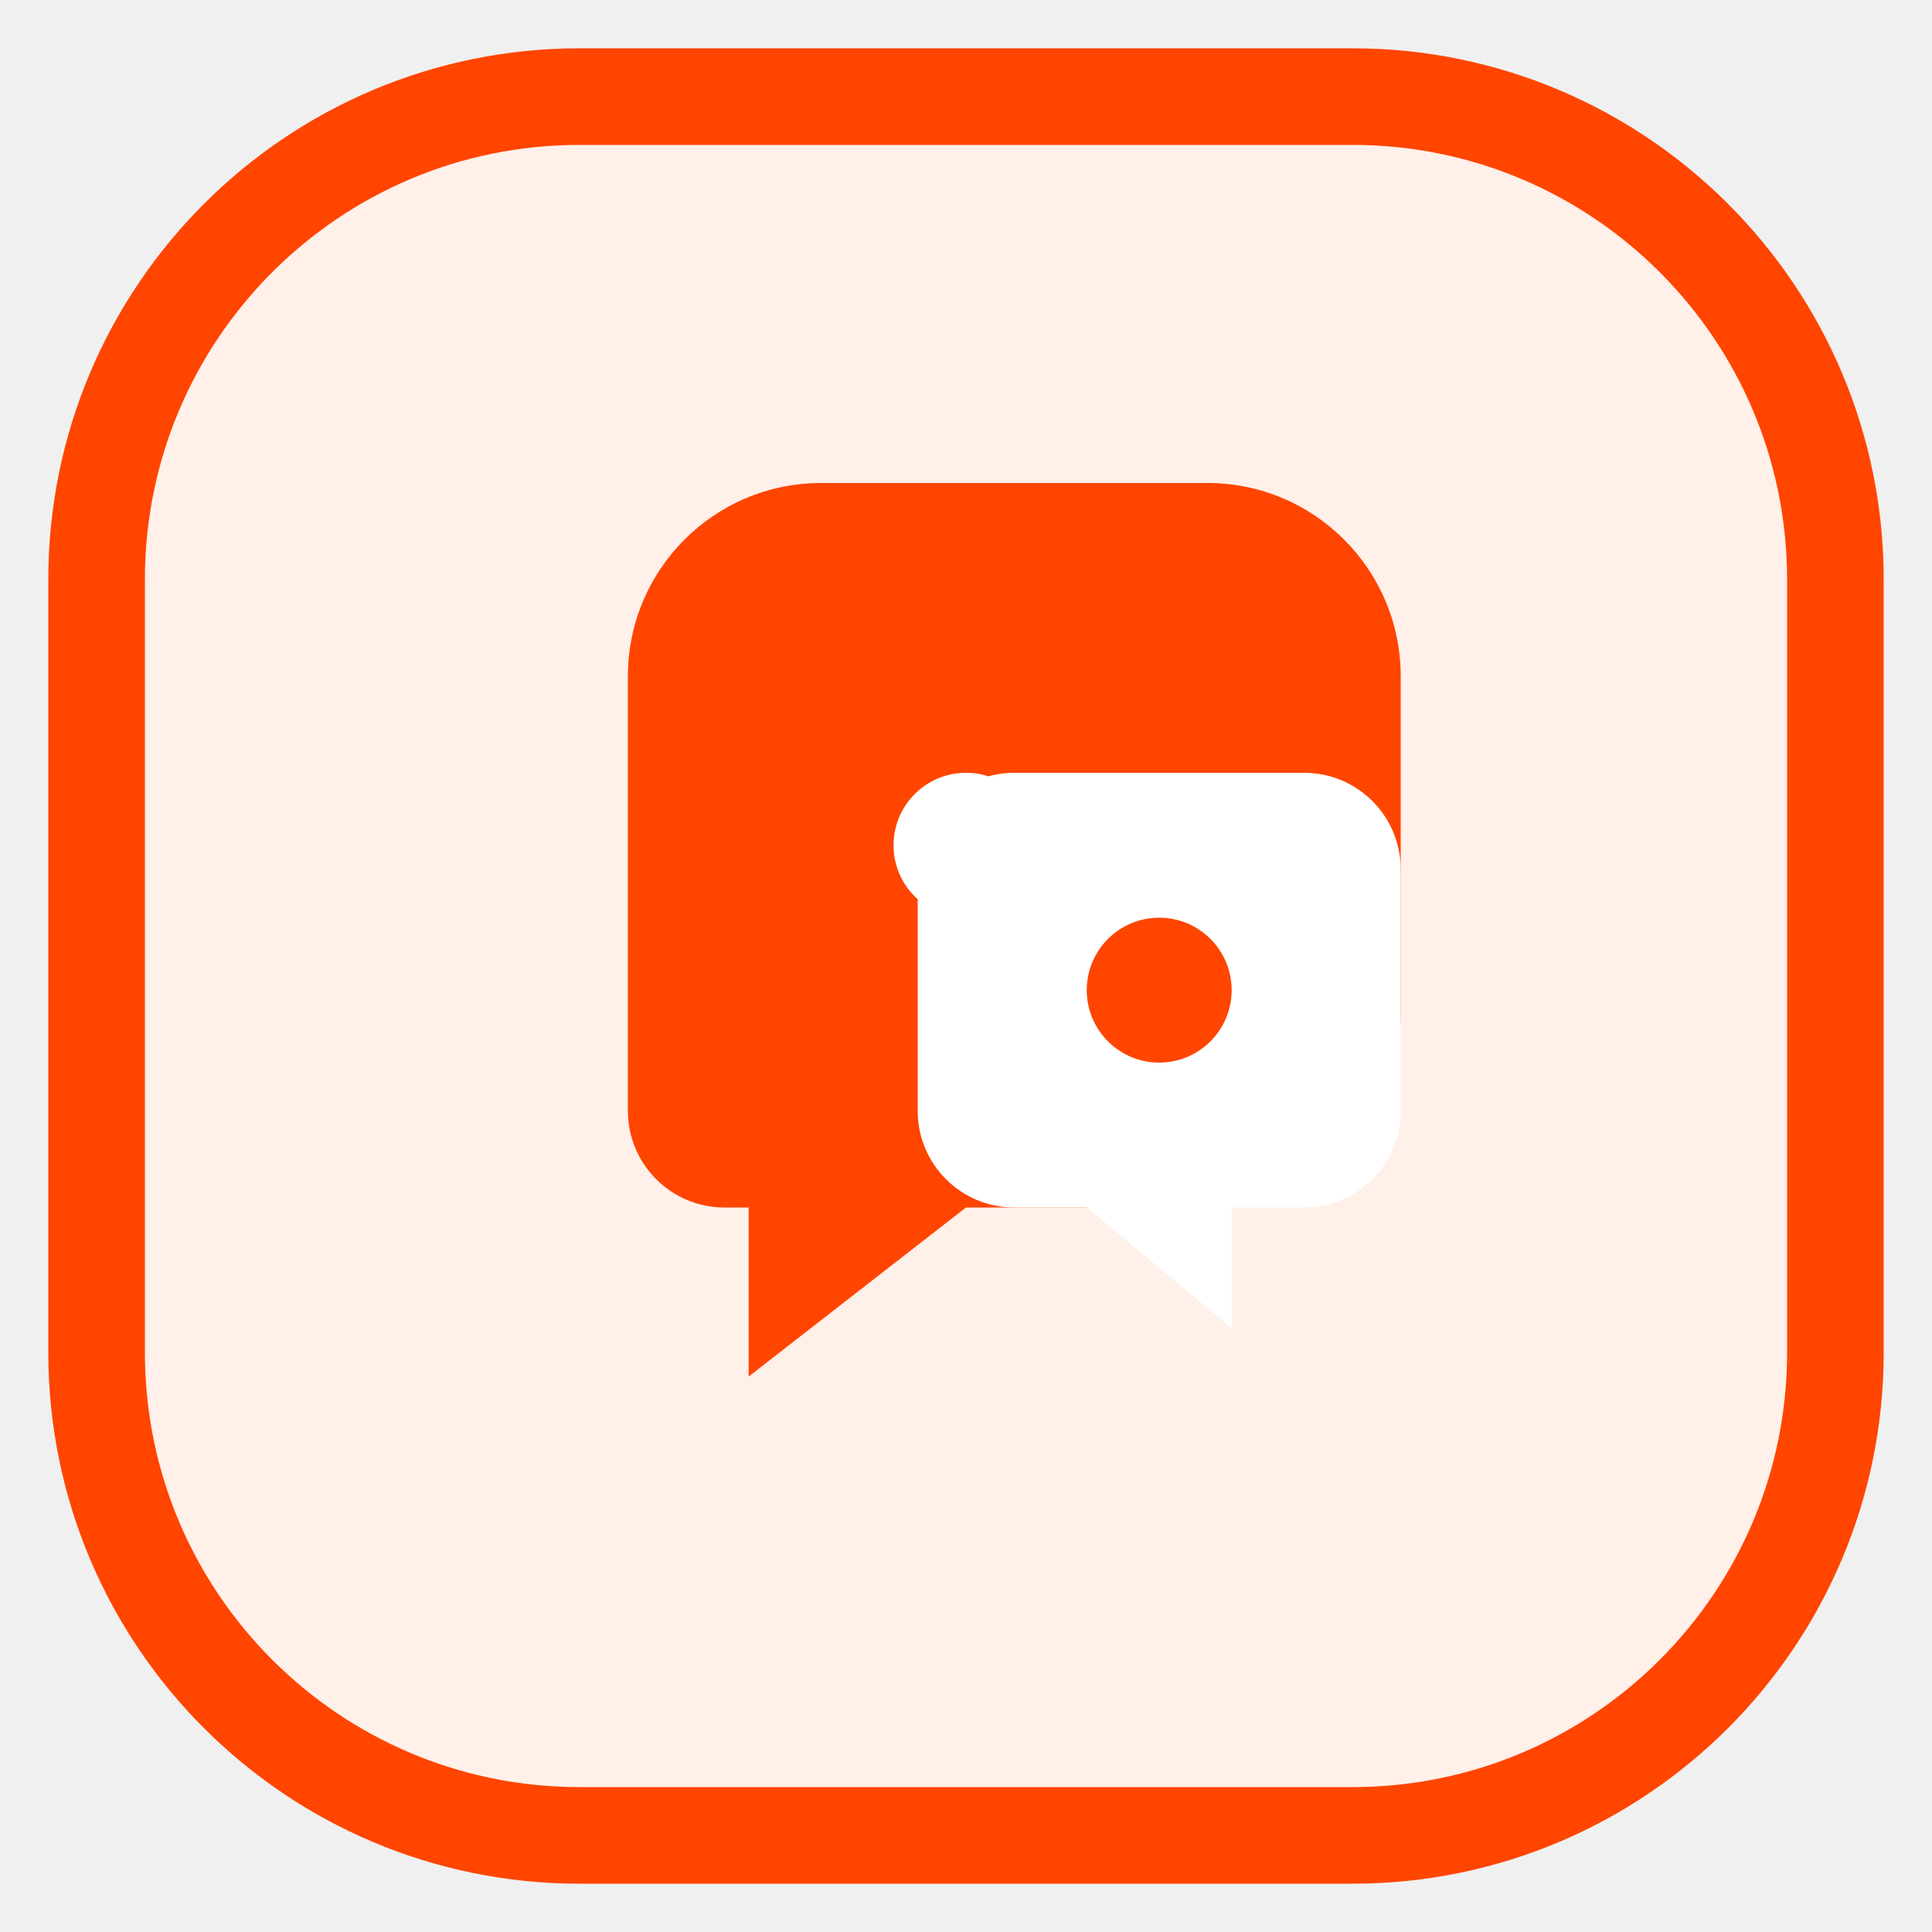
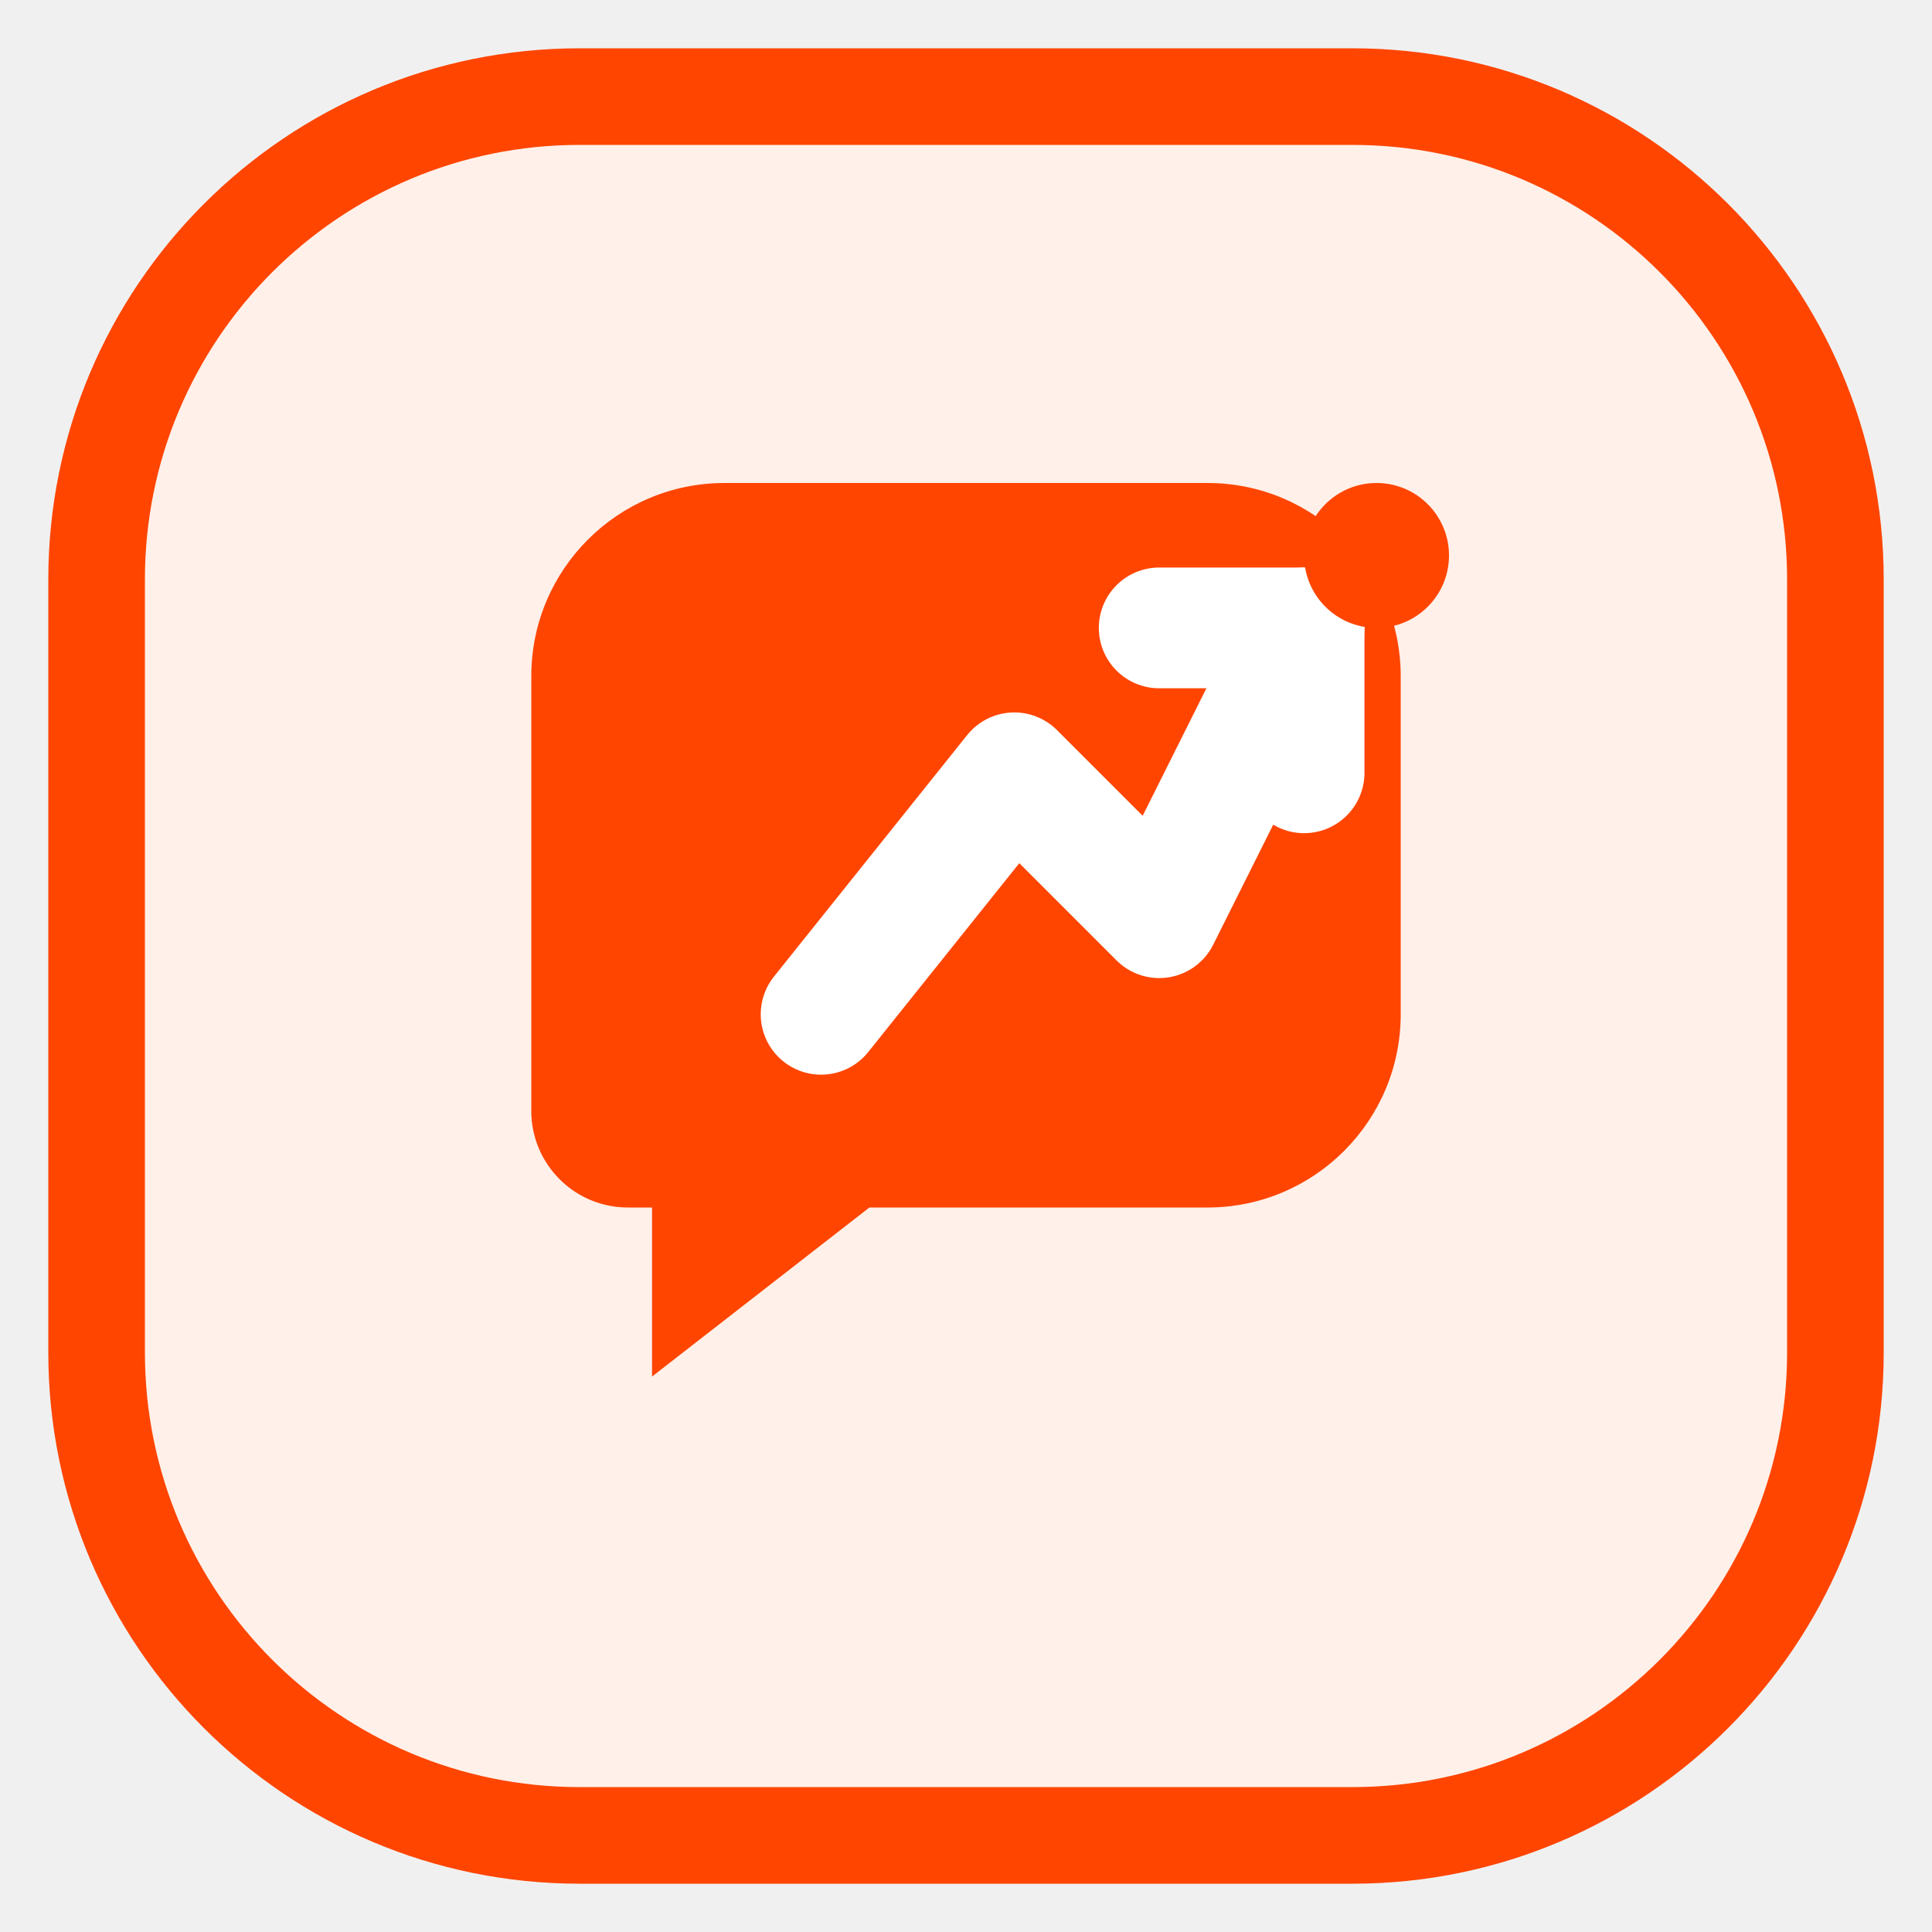
<svg xmlns="http://www.w3.org/2000/svg" width="32" height="32" viewBox="0 0 40 40" fill="none">
  <rect x="2" y="2" width="36" height="36" rx="10" fill="#FFF0E9" stroke="#FF4500" stroke-width="2" />
-   <path d="M13 14C13 11.791 14.791 10 17 10H25C27.209 10 29 11.791 29 14V21C29 23.209 27.209 25 25 25H20L15.5 28.5V25H15C13.895 25 13 24.105 13 23V14Z" fill="#FF4500" />
-   <path d="M19 18C19 16.895 19.895 16 21 16H27C28.105 16 29 16.895 29 18V23C29 24.105 28.105 25 27 25H25.5V27.5L22.5 25H21C19.895 25 19 24.105 19 23V18Z" fill="#FFFFFF" />
-   <circle cx="20" cy="17.5" r="1.5" fill="#FFFFFF" />
-   <circle cx="24" cy="20.5" r="1.5" fill="#FF4500" />
+   <path d="M11 14C11 11.791 12.791 10 15 10H25C27.209 10 29 11.791 29 14V21C29 23.209 27.209 25 25 25H18L13.5 28.5V25H13C11.895 25 11 24.105 11 23V14Z" fill="#FF4500" />
+   <path d="M17 21L21 16L24 19L27 13" stroke="#FFFFFF" stroke-width="2.5" stroke-linecap="round" stroke-linejoin="round" />
+   <path d="M24 13H27V16" stroke="#FFFFFF" stroke-width="2.5" stroke-linecap="round" stroke-linejoin="round" />
+   <circle cx="28.5" cy="11.5" r="1.5" fill="#FF4500" />
</svg>
